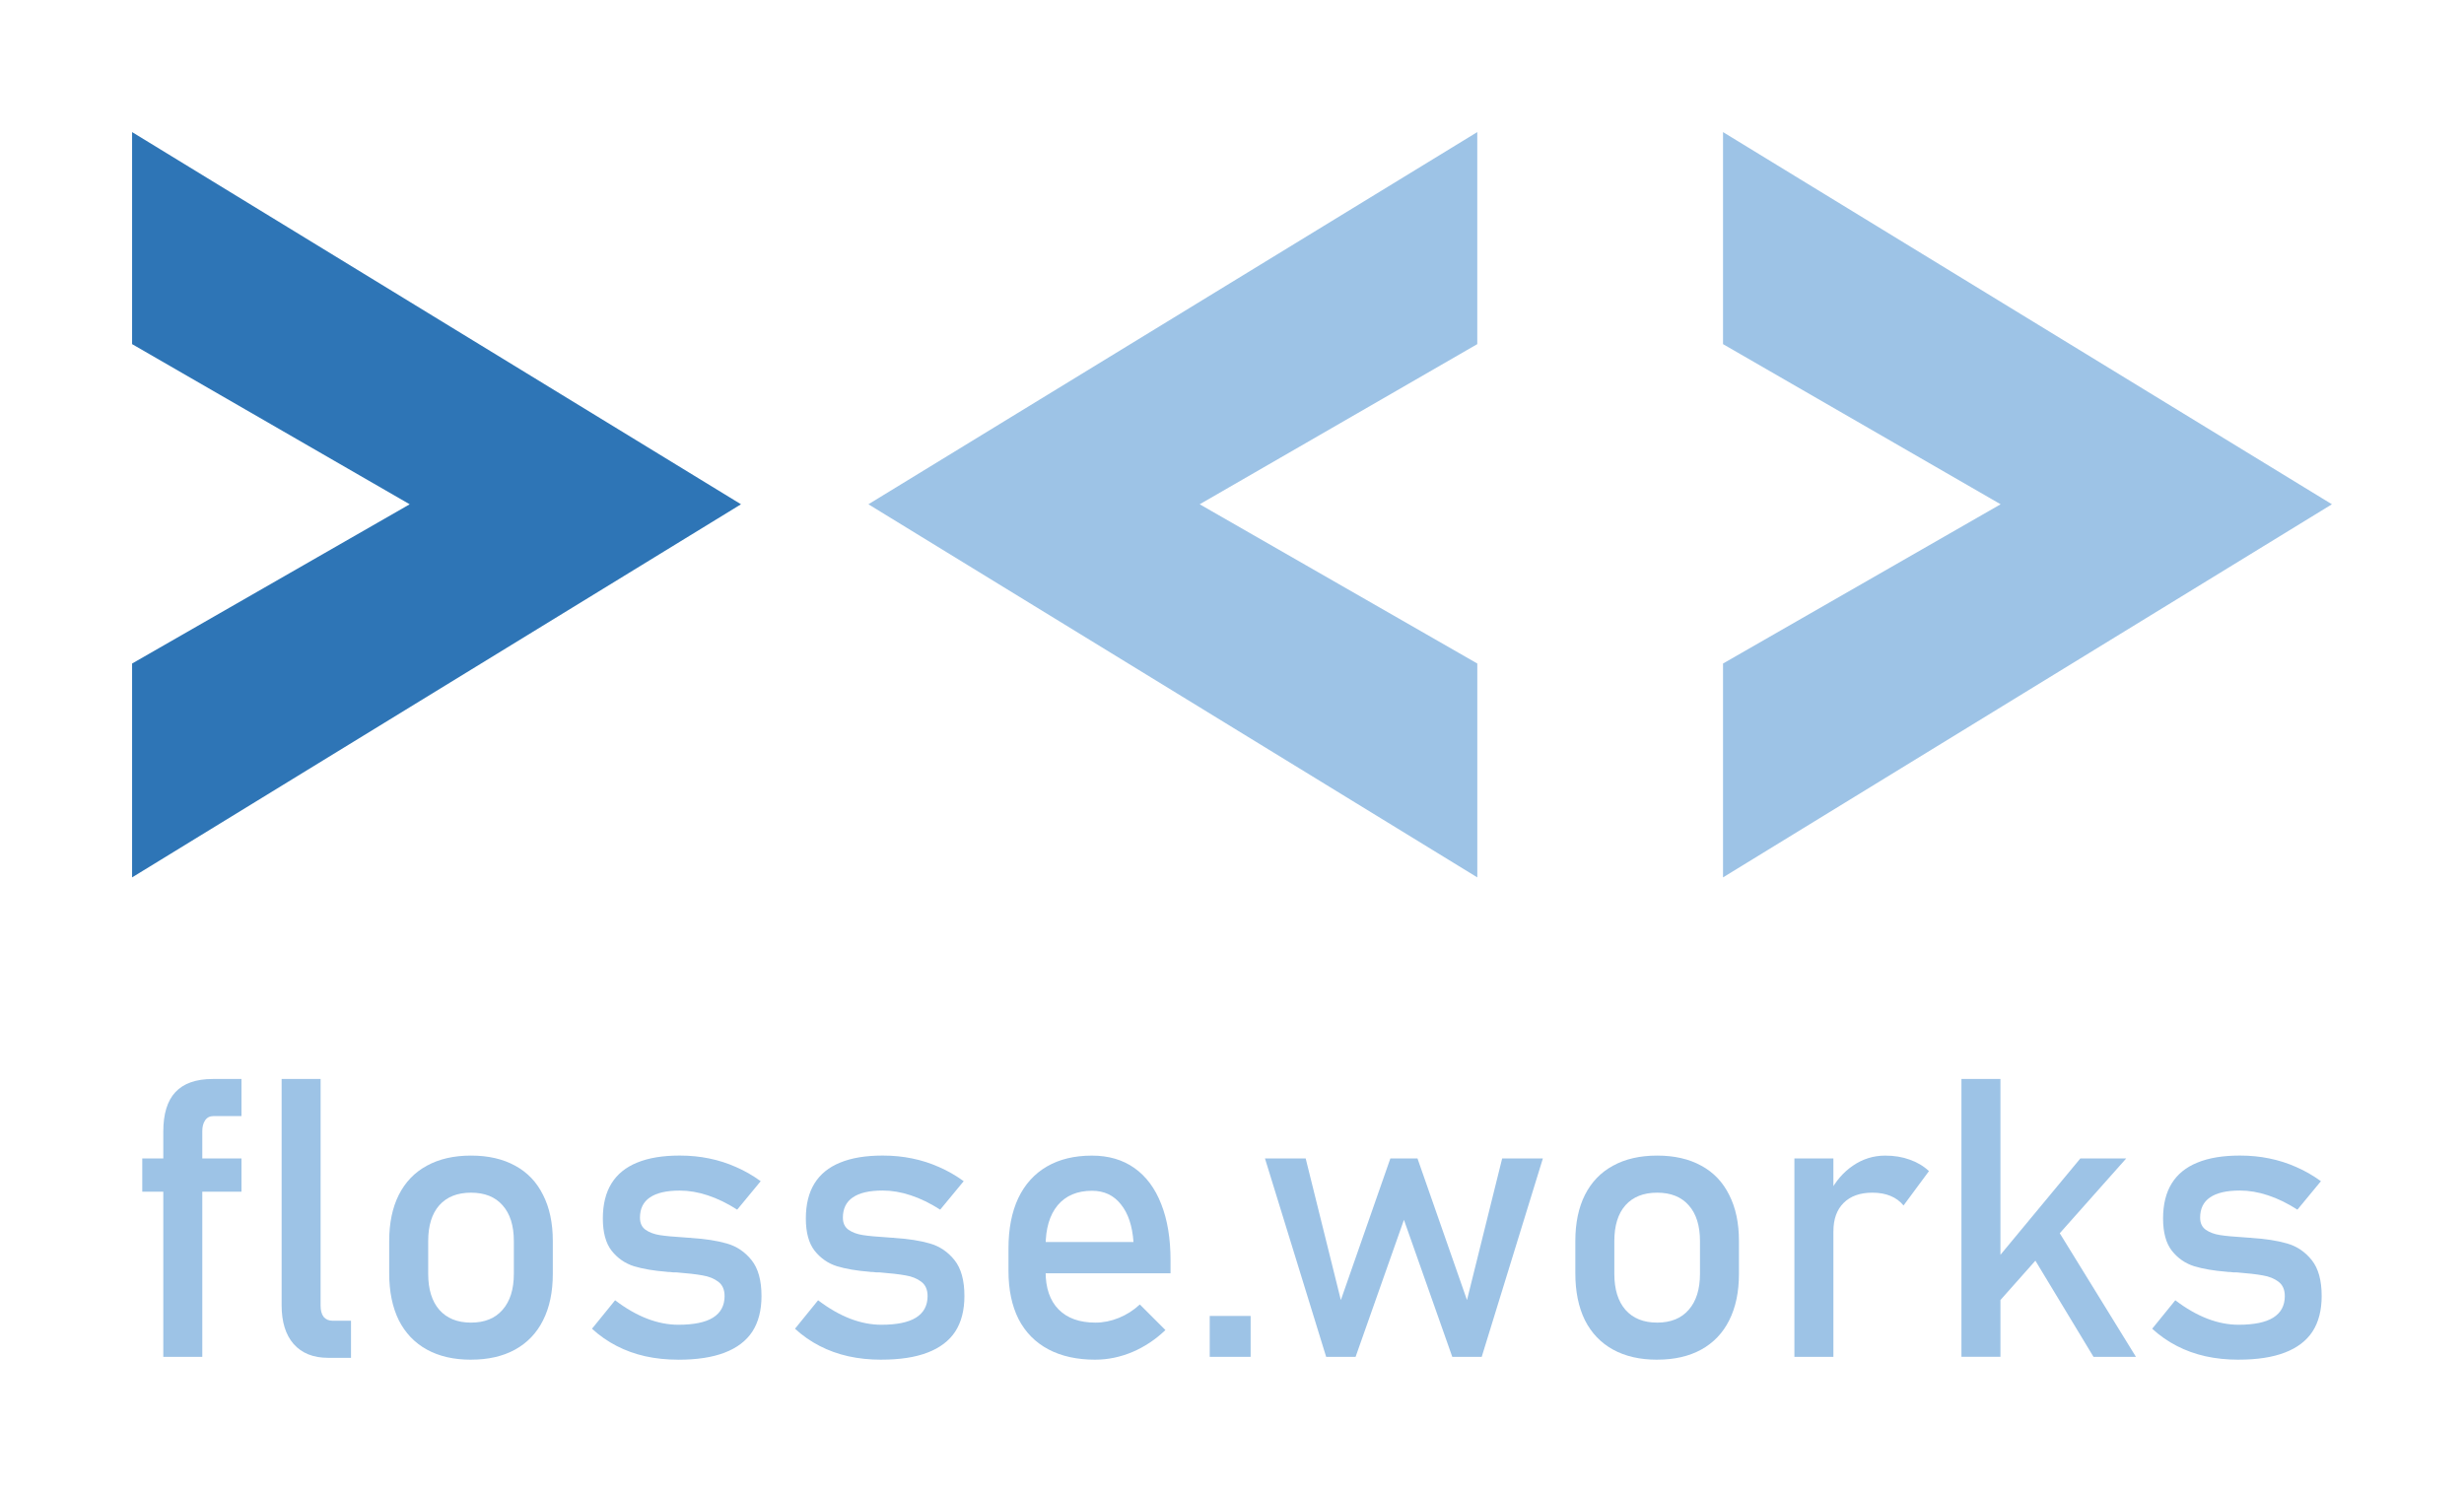
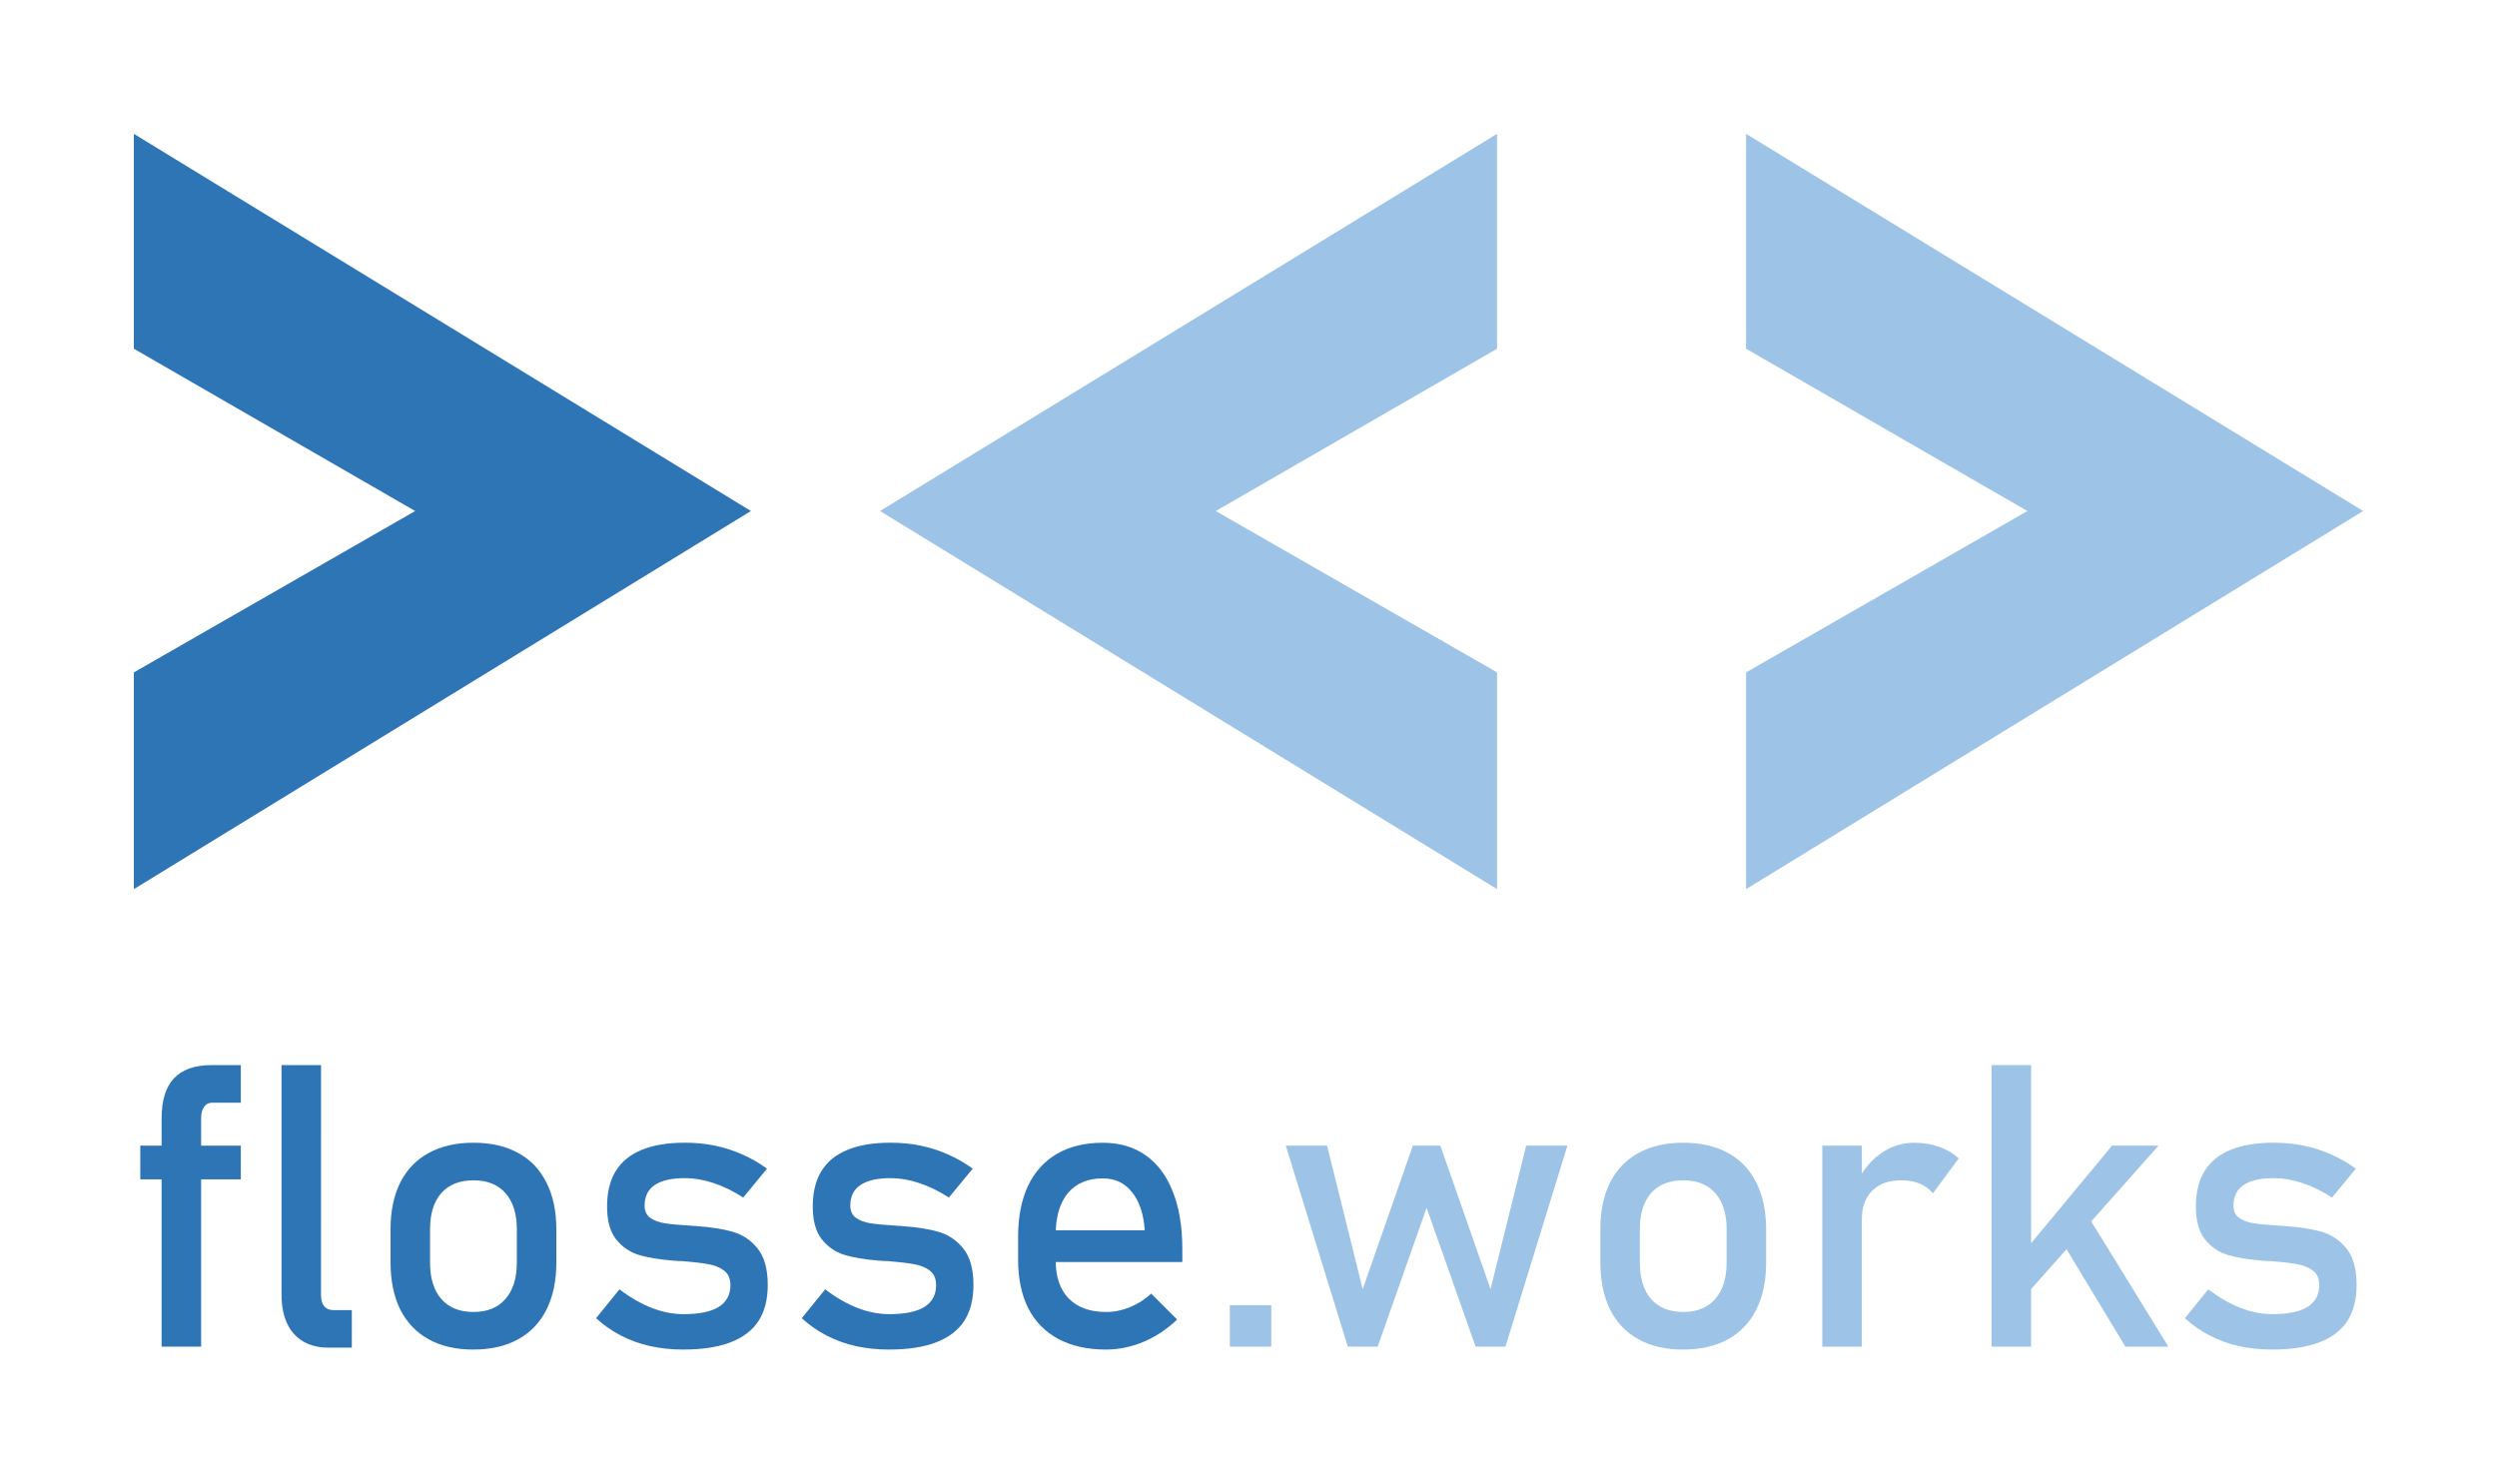
- <svg xmlns="http://www.w3.org/2000/svg" width="93.268mm" height="56.475mm" viewBox="0 0 93.268 56.475" version="1.1" id="svg8">
+ <svg xmlns="http://www.w3.org/2000/svg" width="93.268mm" height="55.417mm" viewBox="0 0 93.268 55.417" version="1.1" id="svg8">
  <defs id="defs2">
    <rect x="167.043" y="109.313" width="132.566" height="101.83" id="rect843" />
  </defs>
  <g id="layer1" transform="translate(-58.91981,-32.04853)">
    <g aria-label="&gt;&lt;&gt;" id="text835" style="font-style:normal;font-weight:normal;font-size:70.556px;line-height:1.25;font-family:sans-serif;fill:#000000;fill-opacity:1;stroke:none;stroke-width:0.265">
-       <path d="M 63.92,37.049 86.968,51.139 H 74.427 L 63.92,45.076 Z m 10.508,14.09 h 12.54 l -23.048,14.125 v -8.096 z" style="fill:#2e75b6;fill-opacity:1" id="path876" />
-       <path d="M 104.331,51.139 H 91.791 L 114.838,37.049 v 8.027 z m 10.508,14.125 -23.048,-14.125 h 12.54 l 10.508,6.029 z" style="fill:#9dc3e6;fill-opacity:1" id="path878" />
-       <path d="m 124.14,37.049 23.048,14.09 h -12.54 l -10.508,-6.063 z m 10.508,14.09 h 12.54 l -23.048,14.125 v -8.096 z" style="fill:#9dc3e6;fill-opacity:1" id="path880" />
+       <path d="M 63.92,37.049 86.968,51.139 H 74.427 L 63.92,45.076 Z m 10.508,14.09 h 12.54 l -23.048,14.125 v -8.096 z" style="fill:#2e75b6;fill-opacity:1" id="path1495" />
+       <path d="M 104.331,51.139 H 91.791 L 114.838,37.049 v 8.027 z m 10.508,14.125 -23.048,-14.125 h 12.54 l 10.508,6.029 z" style="fill:#9dc3e6;fill-opacity:1" id="path1497" />
+       <path d="m 124.14,37.049 23.048,14.09 h -12.54 l -10.508,-6.063 z m 10.508,14.09 h 12.54 l -23.048,14.125 v -8.096 z" style="fill:#9dc3e6;fill-opacity:1" id="path1499" />
    </g>
    <g aria-label="flosse.works" id="text839" style="font-style:normal;font-weight:normal;font-size:14.817px;line-height:1.25;font-family:sans-serif;fill:#000000;fill-opacity:1;stroke:none;stroke-width:0.265">
-       <path d="m 65.101,74.885 q 0,-0.998 0.456,-1.49 0.463,-0.499 1.418,-0.499 H 68.06 v 1.404 h -1.056 q -0.21,0 -0.318,0.159 -0.109,0.159 -0.109,0.412 v 8.544 h -1.476 z m -0.796,1.02 H 68.06 v 1.259 h -3.755 z" style="font-style:normal;font-variant:normal;font-weight:normal;font-stretch:normal;font-size:14.817px;font-family:Bahnschrift;-inkscape-font-specification:Bahnschrift;text-align:center;text-anchor:middle;fill:#9dc3e6;fill-opacity:1;stroke-width:0.265" id="path851" />
-       <path d="m 71.055,81.476 q 0,0.275 0.116,0.427 0.123,0.145 0.34,0.145 h 0.695 v 1.404 h -0.868 q -0.839,0 -1.302,-0.521 -0.456,-0.521 -0.456,-1.469 v -8.566 h 1.476 z" style="font-style:normal;font-variant:normal;font-weight:normal;font-stretch:normal;font-size:14.817px;font-family:Bahnschrift;-inkscape-font-specification:Bahnschrift;text-align:center;text-anchor:middle;fill:#9dc3e6;fill-opacity:1;stroke-width:0.265" id="path853" />
-       <path d="m 76.749,83.523 q -0.977,0 -1.671,-0.383 -0.695,-0.383 -1.064,-1.114 -0.362,-0.738 -0.362,-1.773 v -1.223 q 0,-1.02 0.362,-1.744 0.369,-0.731 1.064,-1.107 0.695,-0.383 1.671,-0.383 0.977,0 1.671,0.383 0.695,0.376 1.056,1.107 0.369,0.723 0.369,1.744 v 1.244 q 0,1.027 -0.369,1.758 -0.362,0.723 -1.056,1.107 -0.695,0.383 -1.671,0.383 z m 0,-1.404 q 0.774,0 1.194,-0.485 0.427,-0.485 0.427,-1.36 v -1.244 q 0,-0.875 -0.427,-1.353 -0.42,-0.477 -1.194,-0.477 -0.774,0 -1.201,0.477 -0.42,0.477 -0.42,1.353 v 1.244 q 0,0.875 0.42,1.36 0.427,0.485 1.201,0.485 z" style="font-style:normal;font-variant:normal;font-weight:normal;font-stretch:normal;font-size:14.817px;font-family:Bahnschrift;-inkscape-font-specification:Bahnschrift;text-align:center;text-anchor:middle;fill:#9dc3e6;fill-opacity:1;stroke-width:0.265" id="path855" />
-       <path d="m 84.598,83.523 q -0.666,0 -1.252,-0.13 -0.579,-0.13 -1.085,-0.391 -0.506,-0.26 -0.933,-0.651 v 0 l 0.875,-1.078 v 0 q 0.608,0.463 1.208,0.695 0.6,0.232 1.186,0.232 0.875,0 1.309,-0.268 0.441,-0.275 0.441,-0.818 0,-0.362 -0.239,-0.543 -0.239,-0.181 -0.593,-0.239 -0.355,-0.065 -0.998,-0.116 -0.058,0 -0.123,0 -0.065,-0.007 -0.123,-0.014 -0.029,0 -0.058,0 -0.029,-0.007 -0.058,-0.007 -0.731,-0.058 -1.237,-0.21 -0.506,-0.159 -0.846,-0.586 -0.333,-0.427 -0.333,-1.223 0,-0.796 0.326,-1.324 0.326,-0.528 0.969,-0.789 0.644,-0.268 1.613,-0.268 0.586,0 1.114,0.109 0.535,0.109 1.02,0.326 0.485,0.21 0.933,0.535 v 0 l -0.89,1.078 v 0 Q 86.262,77.483 85.713,77.302 85.17,77.121 84.649,77.121 q -0.752,0 -1.129,0.26 -0.376,0.253 -0.376,0.767 0,0.304 0.21,0.456 0.217,0.152 0.543,0.203 0.326,0.051 0.926,0.087 0.043,0.007 0.087,0.007 0.051,0 0.101,0.007 0.022,0 0.043,0 0.022,0 0.043,0.007 0.789,0.051 1.338,0.21 0.557,0.159 0.933,0.629 0.376,0.47 0.376,1.36 0,0.81 -0.347,1.346 -0.347,0.528 -1.049,0.796 -0.695,0.268 -1.751,0.268 z" style="font-style:normal;font-variant:normal;font-weight:normal;font-stretch:normal;font-size:14.817px;font-family:Bahnschrift;-inkscape-font-specification:Bahnschrift;text-align:center;text-anchor:middle;fill:#9dc3e6;fill-opacity:1;stroke-width:0.265" id="path857" />
-       <path d="m 92.282,83.523 q -0.666,0 -1.252,-0.13 -0.579,-0.13 -1.085,-0.391 -0.506,-0.26 -0.933,-0.651 v 0 l 0.875,-1.078 v 0 q 0.608,0.463 1.208,0.695 0.6,0.232 1.186,0.232 0.875,0 1.309,-0.268 0.441,-0.275 0.441,-0.818 0,-0.362 -0.239,-0.543 -0.239,-0.181 -0.593,-0.239 -0.355,-0.065 -0.998,-0.116 -0.058,0 -0.123,0 -0.065,-0.007 -0.123,-0.014 -0.029,0 -0.058,0 -0.029,-0.007 -0.058,-0.007 -0.731,-0.058 -1.237,-0.21 -0.506,-0.159 -0.846,-0.586 -0.333,-0.427 -0.333,-1.223 0,-0.796 0.326,-1.324 0.326,-0.528 0.969,-0.789 0.644,-0.268 1.613,-0.268 0.586,0 1.114,0.109 0.535,0.109 1.02,0.326 0.485,0.21 0.933,0.535 v 0 l -0.89,1.078 v 0 q -0.564,-0.362 -1.114,-0.543 -0.543,-0.181 -1.064,-0.181 -0.752,0 -1.129,0.26 -0.376,0.253 -0.376,0.767 0,0.304 0.21,0.456 0.217,0.152 0.543,0.203 0.326,0.051 0.926,0.087 0.043,0.007 0.087,0.007 0.051,0 0.101,0.007 0.022,0 0.043,0 0.022,0 0.043,0.007 0.789,0.051 1.338,0.21 0.557,0.159 0.933,0.629 0.376,0.47 0.376,1.36 0,0.81 -0.347,1.346 -0.347,0.528 -1.049,0.796 -0.695,0.268 -1.751,0.268 z" style="font-style:normal;font-variant:normal;font-weight:normal;font-stretch:normal;font-size:14.817px;font-family:Bahnschrift;-inkscape-font-specification:Bahnschrift;text-align:center;text-anchor:middle;fill:#9dc3e6;fill-opacity:1;stroke-width:0.265" id="path859" />
-       <path d="m 100.385,83.523 q -1.042,0 -1.78,-0.391 -0.738,-0.391 -1.129,-1.143 -0.383,-0.76 -0.383,-1.83 v -0.846 q 0,-1.114 0.369,-1.903 0.376,-0.789 1.085,-1.201 0.709,-0.412 1.707,-0.412 0.941,0 1.606,0.47 0.666,0.47 1.013,1.36 0.354,0.89 0.354,2.134 v 0.492 H 98.164 V 79.067 h 3.661 v 0 q -0.065,-0.919 -0.477,-1.425 -0.405,-0.514 -1.092,-0.514 -0.839,0 -1.302,0.55 -0.456,0.55 -0.456,1.555 v 0.955 q 0,0.933 0.492,1.432 0.492,0.499 1.396,0.499 0.449,0 0.89,-0.181 0.441,-0.181 0.789,-0.506 v 0 l 0.969,0.969 v 0 q -0.557,0.535 -1.252,0.832 -0.695,0.289 -1.396,0.289 z" style="font-style:normal;font-variant:normal;font-weight:normal;font-stretch:normal;font-size:14.817px;font-family:Bahnschrift;-inkscape-font-specification:Bahnschrift;text-align:center;text-anchor:middle;fill:#9dc3e6;fill-opacity:1;stroke-width:0.265" id="path861" />
-       <path d="m 104.711,81.867 h 1.548 v 1.548 h -1.548 z" style="font-style:normal;font-variant:normal;font-weight:normal;font-stretch:normal;font-size:14.817px;font-family:Bahnschrift;-inkscape-font-specification:Bahnschrift;text-align:center;text-anchor:middle;fill:#9dc3e6;fill-opacity:1;stroke-width:0.265" id="path863" />
-       <path d="m 106.802,75.905 h 1.541 l 1.331,5.361 1.874,-5.361 h 1.027 l 1.874,5.361 1.331,-5.361 h 1.541 l -2.315,7.51 h -1.114 l -1.83,-5.187 -1.83,5.187 h -1.114 z" style="font-style:normal;font-variant:normal;font-weight:normal;font-stretch:normal;font-size:14.817px;font-family:Bahnschrift;-inkscape-font-specification:Bahnschrift;text-align:center;text-anchor:middle;fill:#9dc3e6;fill-opacity:1;stroke-width:0.265" id="path865" />
-       <path d="m 121.647,83.523 q -0.977,0 -1.671,-0.383 -0.695,-0.383 -1.064,-1.114 -0.362,-0.738 -0.362,-1.773 v -1.223 q 0,-1.02 0.362,-1.744 0.369,-0.731 1.064,-1.107 0.695,-0.383 1.671,-0.383 0.977,0 1.671,0.383 0.695,0.376 1.056,1.107 0.369,0.723 0.369,1.744 v 1.244 q 0,1.027 -0.369,1.758 -0.362,0.723 -1.056,1.107 -0.695,0.383 -1.671,0.383 z m 0,-1.404 q 0.774,0 1.194,-0.485 0.427,-0.485 0.427,-1.36 v -1.244 q 0,-0.875 -0.427,-1.353 -0.42,-0.477 -1.194,-0.477 -0.774,0 -1.201,0.477 -0.42,0.477 -0.42,1.353 v 1.244 q 0,0.875 0.42,1.36 0.427,0.485 1.201,0.485 z" style="font-style:normal;font-variant:normal;font-weight:normal;font-stretch:normal;font-size:14.817px;font-family:Bahnschrift;-inkscape-font-specification:Bahnschrift;text-align:center;text-anchor:middle;fill:#9dc3e6;fill-opacity:1;stroke-width:0.265" id="path867" />
-       <path d="m 126.842,75.905 h 1.476 v 7.51 h -1.476 z m 4.131,1.78 q -0.195,-0.239 -0.492,-0.362 -0.297,-0.123 -0.687,-0.123 -0.702,0 -1.092,0.391 -0.383,0.383 -0.383,1.071 l -0.152,-1.447 q 0.347,-0.673 0.897,-1.042 0.55,-0.376 1.215,-0.376 0.514,0 0.926,0.152 0.42,0.145 0.731,0.434 z" style="font-style:normal;font-variant:normal;font-weight:normal;font-stretch:normal;font-size:14.817px;font-family:Bahnschrift;-inkscape-font-specification:Bahnschrift;text-align:center;text-anchor:middle;fill:#9dc3e6;fill-opacity:1;stroke-width:0.265" id="path869" />
-       <path d="m 133.802,80.564 3.863,-4.659 h 1.736 l -5.694,6.41 z m -0.637,-7.669 h 1.476 v 10.519 h -1.476 z m 2.38,6.186 0.948,-0.984 3.277,5.318 h -1.606 z" style="font-style:normal;font-variant:normal;font-weight:normal;font-stretch:normal;font-size:14.817px;font-family:Bahnschrift;-inkscape-font-specification:Bahnschrift;text-align:center;text-anchor:middle;fill:#9dc3e6;fill-opacity:1;stroke-width:0.265" id="path871" />
-       <path d="m 143.655,83.523 q -0.666,0 -1.252,-0.13 -0.579,-0.13 -1.085,-0.391 -0.506,-0.26 -0.933,-0.651 v 0 l 0.875,-1.078 v 0 q 0.608,0.463 1.208,0.695 0.6,0.232 1.187,0.232 0.875,0 1.309,-0.268 0.441,-0.275 0.441,-0.818 0,-0.362 -0.239,-0.543 -0.239,-0.181 -0.593,-0.239 -0.354,-0.065 -0.998,-0.116 -0.058,0 -0.123,0 -0.065,-0.007 -0.123,-0.014 -0.029,0 -0.058,0 -0.029,-0.007 -0.058,-0.007 -0.731,-0.058 -1.237,-0.21 -0.506,-0.159 -0.846,-0.586 -0.333,-0.427 -0.333,-1.223 0,-0.796 0.326,-1.324 0.326,-0.528 0.969,-0.789 0.644,-0.268 1.613,-0.268 0.586,0 1.114,0.109 0.535,0.109 1.02,0.326 0.485,0.21 0.933,0.535 v 0 l -0.89,1.078 v 0 q -0.564,-0.362 -1.114,-0.543 -0.543,-0.181 -1.063,-0.181 -0.752,0 -1.129,0.26 -0.376,0.253 -0.376,0.767 0,0.304 0.21,0.456 0.217,0.152 0.543,0.203 0.326,0.051 0.926,0.087 0.043,0.007 0.087,0.007 0.051,0 0.101,0.007 0.022,0 0.043,0 0.022,0 0.043,0.007 0.789,0.051 1.338,0.21 0.557,0.159 0.933,0.629 0.376,0.47 0.376,1.36 0,0.81 -0.347,1.346 -0.347,0.528 -1.049,0.796 -0.695,0.268 -1.751,0.268 z" style="font-style:normal;font-variant:normal;font-weight:normal;font-stretch:normal;font-size:14.817px;font-family:Bahnschrift;-inkscape-font-specification:Bahnschrift;text-align:center;text-anchor:middle;fill:#9dc3e6;fill-opacity:1;stroke-width:0.265" id="path873" />
+       <path d="m 64.956,73.827 q 0,-0.998 0.456,-1.49 0.463,-0.499 1.418,-0.499 h 1.085 v 1.404 h -1.056 q -0.21,0 -0.318,0.159 -0.109,0.159 -0.109,0.412 v 8.544 h -1.476 z m -0.796,1.02 h 3.755 v 1.259 h -3.755 z" style="fill:#2e75b6;fill-opacity:1" id="path1470" />
+       <path d="m 70.91,80.418 q 0,0.275 0.116,0.427 0.123,0.145 0.34,0.145 h 0.695 v 1.404 h -0.868 q -0.839,0 -1.302,-0.521 -0.456,-0.521 -0.456,-1.469 v -8.566 h 1.476 z" style="fill:#2e75b6;fill-opacity:1" id="path1472" />
+       <path d="m 76.604,82.465 q -0.977,0 -1.671,-0.383 -0.695,-0.383 -1.064,-1.114 -0.362,-0.738 -0.362,-1.773 v -1.223 q 0,-1.02 0.362,-1.744 0.369,-0.731 1.064,-1.107 0.695,-0.383 1.671,-0.383 0.977,0 1.671,0.383 0.695,0.376 1.056,1.107 0.369,0.723 0.369,1.744 v 1.244 q 0,1.027 -0.369,1.758 -0.362,0.723 -1.056,1.107 -0.695,0.383 -1.671,0.383 z m 0,-1.404 q 0.774,0 1.194,-0.485 0.427,-0.485 0.427,-1.36 v -1.244 q 0,-0.875 -0.427,-1.353 -0.42,-0.477 -1.194,-0.477 -0.774,0 -1.201,0.477 -0.42,0.477 -0.42,1.353 v 1.244 q 0,0.875 0.42,1.36 0.427,0.485 1.201,0.485 z" style="fill:#2e75b6;fill-opacity:1" id="path1474" />
+       <path d="m 84.454,82.465 q -0.666,0 -1.252,-0.13 -0.579,-0.13 -1.085,-0.391 -0.506,-0.26 -0.933,-0.651 v 0 l 0.875,-1.078 v 0 q 0.608,0.463 1.208,0.695 0.6,0.232 1.186,0.232 0.875,0 1.309,-0.268 0.441,-0.275 0.441,-0.818 0,-0.362 -0.239,-0.543 -0.239,-0.181 -0.593,-0.239 -0.355,-0.065 -0.998,-0.116 -0.058,0 -0.123,0 -0.065,-0.007 -0.123,-0.014 -0.029,0 -0.058,0 -0.029,-0.007 -0.058,-0.007 -0.731,-0.058 -1.237,-0.21 -0.506,-0.159 -0.846,-0.586 -0.333,-0.427 -0.333,-1.223 0,-0.796 0.326,-1.324 0.326,-0.528 0.969,-0.789 0.644,-0.268 1.613,-0.268 0.586,0 1.114,0.109 0.535,0.109 1.02,0.326 0.485,0.21 0.933,0.535 v 0 l -0.89,1.078 v 0 q -0.564,-0.362 -1.114,-0.543 -0.543,-0.181 -1.064,-0.181 -0.752,0 -1.129,0.26 -0.376,0.253 -0.376,0.767 0,0.304 0.21,0.456 0.217,0.152 0.543,0.203 0.326,0.051 0.926,0.087 0.043,0.007 0.087,0.007 0.051,0 0.101,0.007 0.022,0 0.043,0 0.022,0 0.043,0.007 0.789,0.051 1.338,0.21 0.557,0.159 0.933,0.629 0.376,0.47 0.376,1.36 0,0.81 -0.347,1.346 -0.347,0.528 -1.049,0.796 -0.695,0.268 -1.751,0.268 z" style="fill:#2e75b6;fill-opacity:1" id="path1476" />
+       <path d="m 92.137,82.465 q -0.666,0 -1.252,-0.13 -0.579,-0.13 -1.085,-0.391 -0.506,-0.26 -0.933,-0.651 v 0 l 0.875,-1.078 v 0 q 0.608,0.463 1.208,0.695 0.6,0.232 1.186,0.232 0.875,0 1.309,-0.268 0.441,-0.275 0.441,-0.818 0,-0.362 -0.239,-0.543 -0.239,-0.181 -0.593,-0.239 -0.355,-0.065 -0.998,-0.116 -0.058,0 -0.123,0 -0.065,-0.007 -0.123,-0.014 -0.029,0 -0.058,0 -0.029,-0.007 -0.058,-0.007 -0.731,-0.058 -1.237,-0.21 -0.506,-0.159 -0.846,-0.586 -0.333,-0.427 -0.333,-1.223 0,-0.796 0.326,-1.324 0.326,-0.528 0.969,-0.789 0.644,-0.268 1.613,-0.268 0.586,0 1.114,0.109 0.535,0.109 1.02,0.326 0.485,0.21 0.933,0.535 v 0 l -0.89,1.078 v 0 q -0.564,-0.362 -1.114,-0.543 -0.543,-0.181 -1.064,-0.181 -0.752,0 -1.129,0.26 -0.376,0.253 -0.376,0.767 0,0.304 0.21,0.456 0.217,0.152 0.543,0.203 0.326,0.051 0.926,0.087 0.043,0.007 0.087,0.007 0.051,0 0.101,0.007 0.022,0 0.043,0 0.022,0 0.043,0.007 0.789,0.051 1.338,0.21 0.557,0.159 0.933,0.629 0.376,0.47 0.376,1.36 0,0.81 -0.347,1.346 -0.347,0.528 -1.049,0.796 -0.695,0.268 -1.751,0.268 z" style="fill:#2e75b6;fill-opacity:1" id="path1478" />
+       <path d="m 100.24,82.465 q -1.042,0 -1.78,-0.391 -0.738,-0.391 -1.129,-1.143 -0.383,-0.76 -0.383,-1.83 v -0.846 q 0,-1.114 0.369,-1.903 0.376,-0.789 1.085,-1.201 0.709,-0.412 1.707,-0.412 0.941,0 1.606,0.47 0.666,0.47 1.013,1.36 0.354,0.89 0.354,2.134 v 0.492 h -5.064 v -1.186 h 3.661 v 0 q -0.065,-0.919 -0.477,-1.425 -0.405,-0.514 -1.092,-0.514 -0.839,0 -1.302,0.55 -0.456,0.55 -0.456,1.555 v 0.955 q 0,0.933 0.492,1.432 0.492,0.499 1.396,0.499 0.449,0 0.89,-0.181 0.441,-0.181 0.789,-0.506 v 0 l 0.969,0.969 v 0 q -0.557,0.535 -1.252,0.832 -0.695,0.289 -1.396,0.289 z" style="fill:#2e75b6;fill-opacity:1" id="path1480" />
+       <path d="m 104.856,80.808 h 1.548 v 1.548 h -1.548 z" style="font-style:normal;font-variant:normal;font-weight:normal;font-stretch:normal;font-size:14.817px;font-family:Bahnschrift;-inkscape-font-specification:Bahnschrift;text-align:center;text-anchor:middle;fill:#9dc3e6;fill-opacity:1;stroke-width:0.265" id="path1482" />
+       <path d="m 106.947,74.847 h 1.541 l 1.331,5.361 1.874,-5.361 h 1.027 l 1.874,5.361 1.331,-5.361 h 1.541 l -2.315,7.51 h -1.114 l -1.83,-5.187 -1.83,5.187 h -1.114 z" style="font-style:normal;font-variant:normal;font-weight:normal;font-stretch:normal;font-size:14.817px;font-family:Bahnschrift;-inkscape-font-specification:Bahnschrift;text-align:center;text-anchor:middle;fill:#9dc3e6;fill-opacity:1;stroke-width:0.265" id="path1484" />
+       <path d="m 121.792,82.465 q -0.977,0 -1.671,-0.383 -0.695,-0.383 -1.063,-1.114 -0.362,-0.738 -0.362,-1.773 v -1.223 q 0,-1.02 0.362,-1.744 0.369,-0.731 1.063,-1.107 0.695,-0.383 1.671,-0.383 0.977,0 1.671,0.383 0.695,0.376 1.056,1.107 0.369,0.723 0.369,1.744 v 1.244 q 0,1.027 -0.369,1.758 -0.362,0.723 -1.056,1.107 -0.695,0.383 -1.671,0.383 z m 0,-1.404 q 0.774,0 1.194,-0.485 0.427,-0.485 0.427,-1.36 v -1.244 q 0,-0.875 -0.427,-1.353 -0.42,-0.477 -1.194,-0.477 -0.774,0 -1.201,0.477 -0.42,0.477 -0.42,1.353 v 1.244 q 0,0.875 0.42,1.36 0.427,0.485 1.201,0.485 z" style="font-style:normal;font-variant:normal;font-weight:normal;font-stretch:normal;font-size:14.817px;font-family:Bahnschrift;-inkscape-font-specification:Bahnschrift;text-align:center;text-anchor:middle;fill:#9dc3e6;fill-opacity:1;stroke-width:0.265" id="path1486" />
+       <path d="m 126.987,74.847 h 1.476 v 7.51 h -1.476 z m 4.131,1.78 q -0.195,-0.239 -0.492,-0.362 -0.297,-0.123 -0.687,-0.123 -0.702,0 -1.092,0.391 -0.383,0.383 -0.383,1.071 l -0.152,-1.447 q 0.347,-0.673 0.897,-1.042 0.55,-0.376 1.215,-0.376 0.514,0 0.926,0.152 0.42,0.145 0.731,0.434 z" style="font-style:normal;font-variant:normal;font-weight:normal;font-stretch:normal;font-size:14.817px;font-family:Bahnschrift;-inkscape-font-specification:Bahnschrift;text-align:center;text-anchor:middle;fill:#9dc3e6;fill-opacity:1;stroke-width:0.265" id="path1488" />
+       <path d="m 133.946,79.506 3.863,-4.659 h 1.736 l -5.694,6.41 z m -0.637,-7.669 h 1.476 v 10.519 h -1.476 z m 2.38,6.186 0.948,-0.984 3.277,5.318 H 138.309 Z" style="font-style:normal;font-variant:normal;font-weight:normal;font-stretch:normal;font-size:14.817px;font-family:Bahnschrift;-inkscape-font-specification:Bahnschrift;text-align:center;text-anchor:middle;fill:#9dc3e6;fill-opacity:1;stroke-width:0.265" id="path1490" />
+       <path d="m 143.8,82.465 q -0.666,0 -1.252,-0.13 -0.579,-0.13 -1.085,-0.391 -0.506,-0.26 -0.933,-0.651 v 0 l 0.875,-1.078 v 0 q 0.608,0.463 1.208,0.695 0.6,0.232 1.186,0.232 0.875,0 1.309,-0.268 0.441,-0.275 0.441,-0.818 0,-0.362 -0.239,-0.543 -0.239,-0.181 -0.593,-0.239 -0.354,-0.065 -0.998,-0.116 -0.058,0 -0.123,0 -0.065,-0.007 -0.123,-0.014 -0.029,0 -0.058,0 -0.029,-0.007 -0.058,-0.007 -0.731,-0.058 -1.237,-0.21 -0.506,-0.159 -0.846,-0.586 -0.333,-0.427 -0.333,-1.223 0,-0.796 0.326,-1.324 0.326,-0.528 0.969,-0.789 0.644,-0.268 1.613,-0.268 0.586,0 1.114,0.109 0.535,0.109 1.02,0.326 0.485,0.21 0.933,0.535 v 0 l -0.89,1.078 v 0 q -0.564,-0.362 -1.114,-0.543 -0.543,-0.181 -1.063,-0.181 -0.752,0 -1.129,0.26 -0.376,0.253 -0.376,0.767 0,0.304 0.21,0.456 0.217,0.152 0.543,0.203 0.326,0.051 0.926,0.087 0.043,0.007 0.087,0.007 0.051,0 0.101,0.007 0.022,0 0.043,0 0.022,0 0.043,0.007 0.789,0.051 1.338,0.21 0.557,0.159 0.933,0.629 0.376,0.47 0.376,1.36 0,0.81 -0.347,1.346 -0.347,0.528 -1.049,0.796 -0.695,0.268 -1.751,0.268 z" style="font-style:normal;font-variant:normal;font-weight:normal;font-stretch:normal;font-size:14.817px;font-family:Bahnschrift;-inkscape-font-specification:Bahnschrift;text-align:center;text-anchor:middle;fill:#9dc3e6;fill-opacity:1;stroke-width:0.265" id="path1492" />
    </g>
  </g>
</svg>
